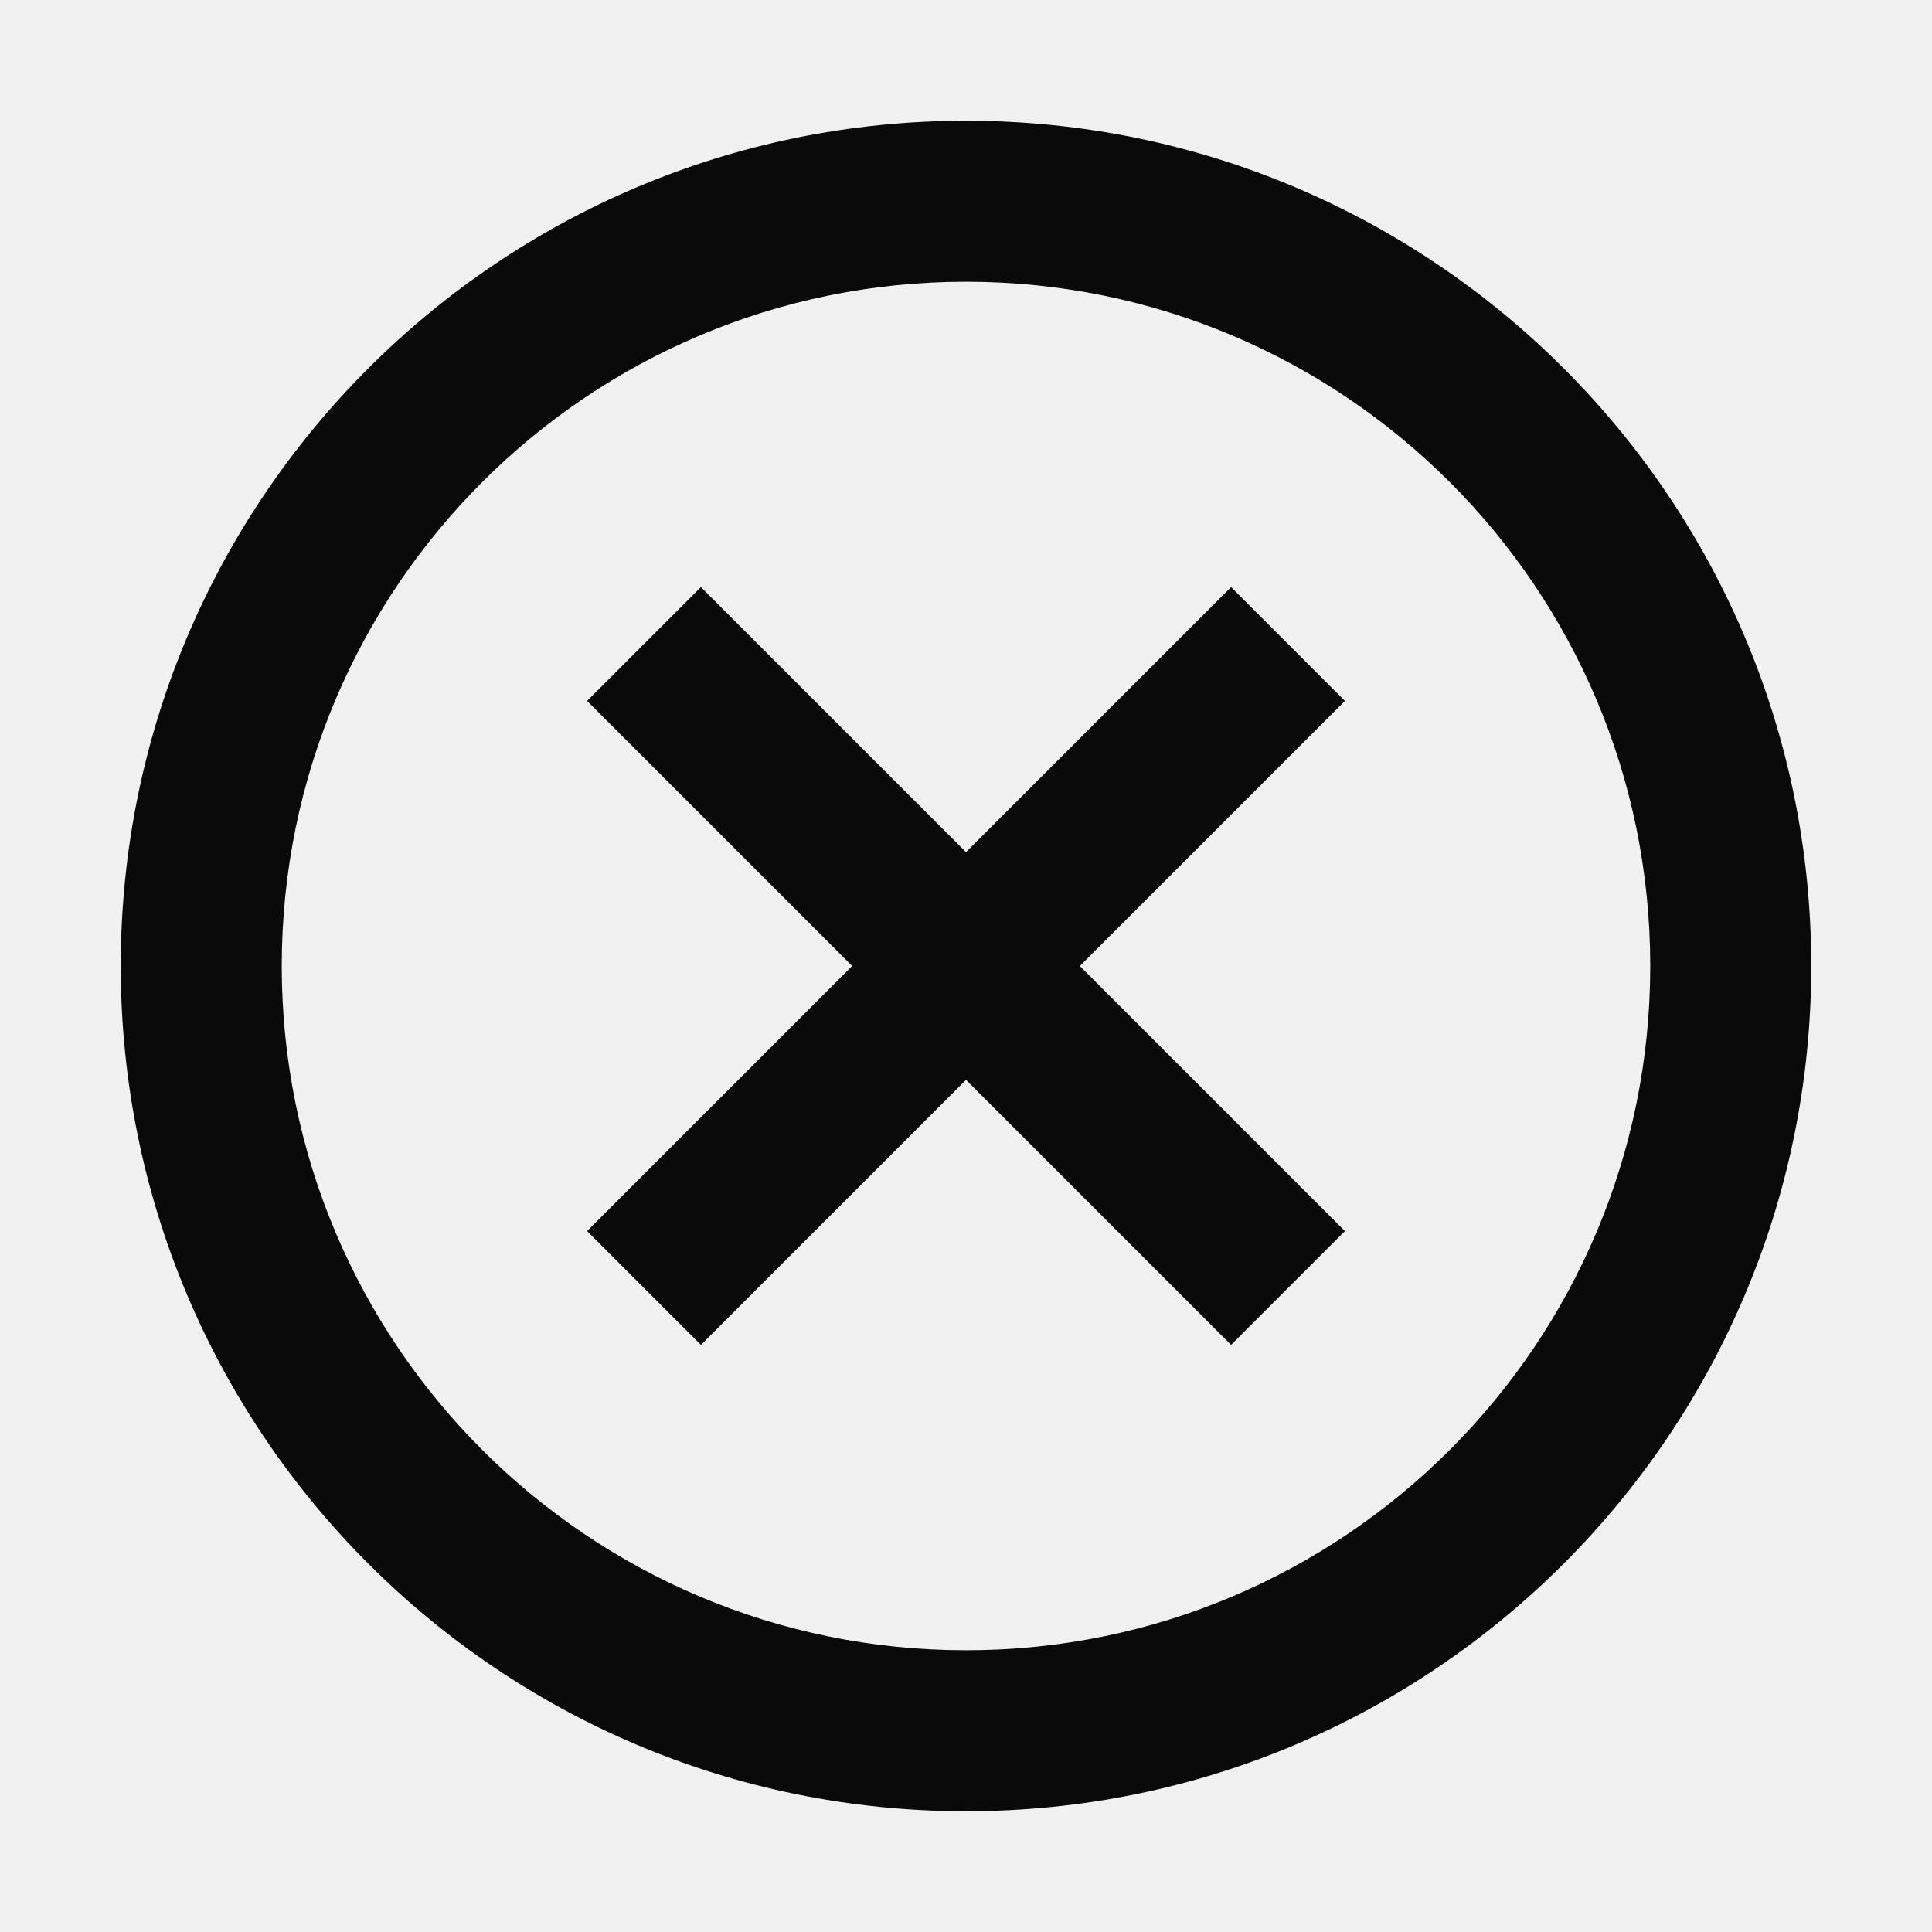
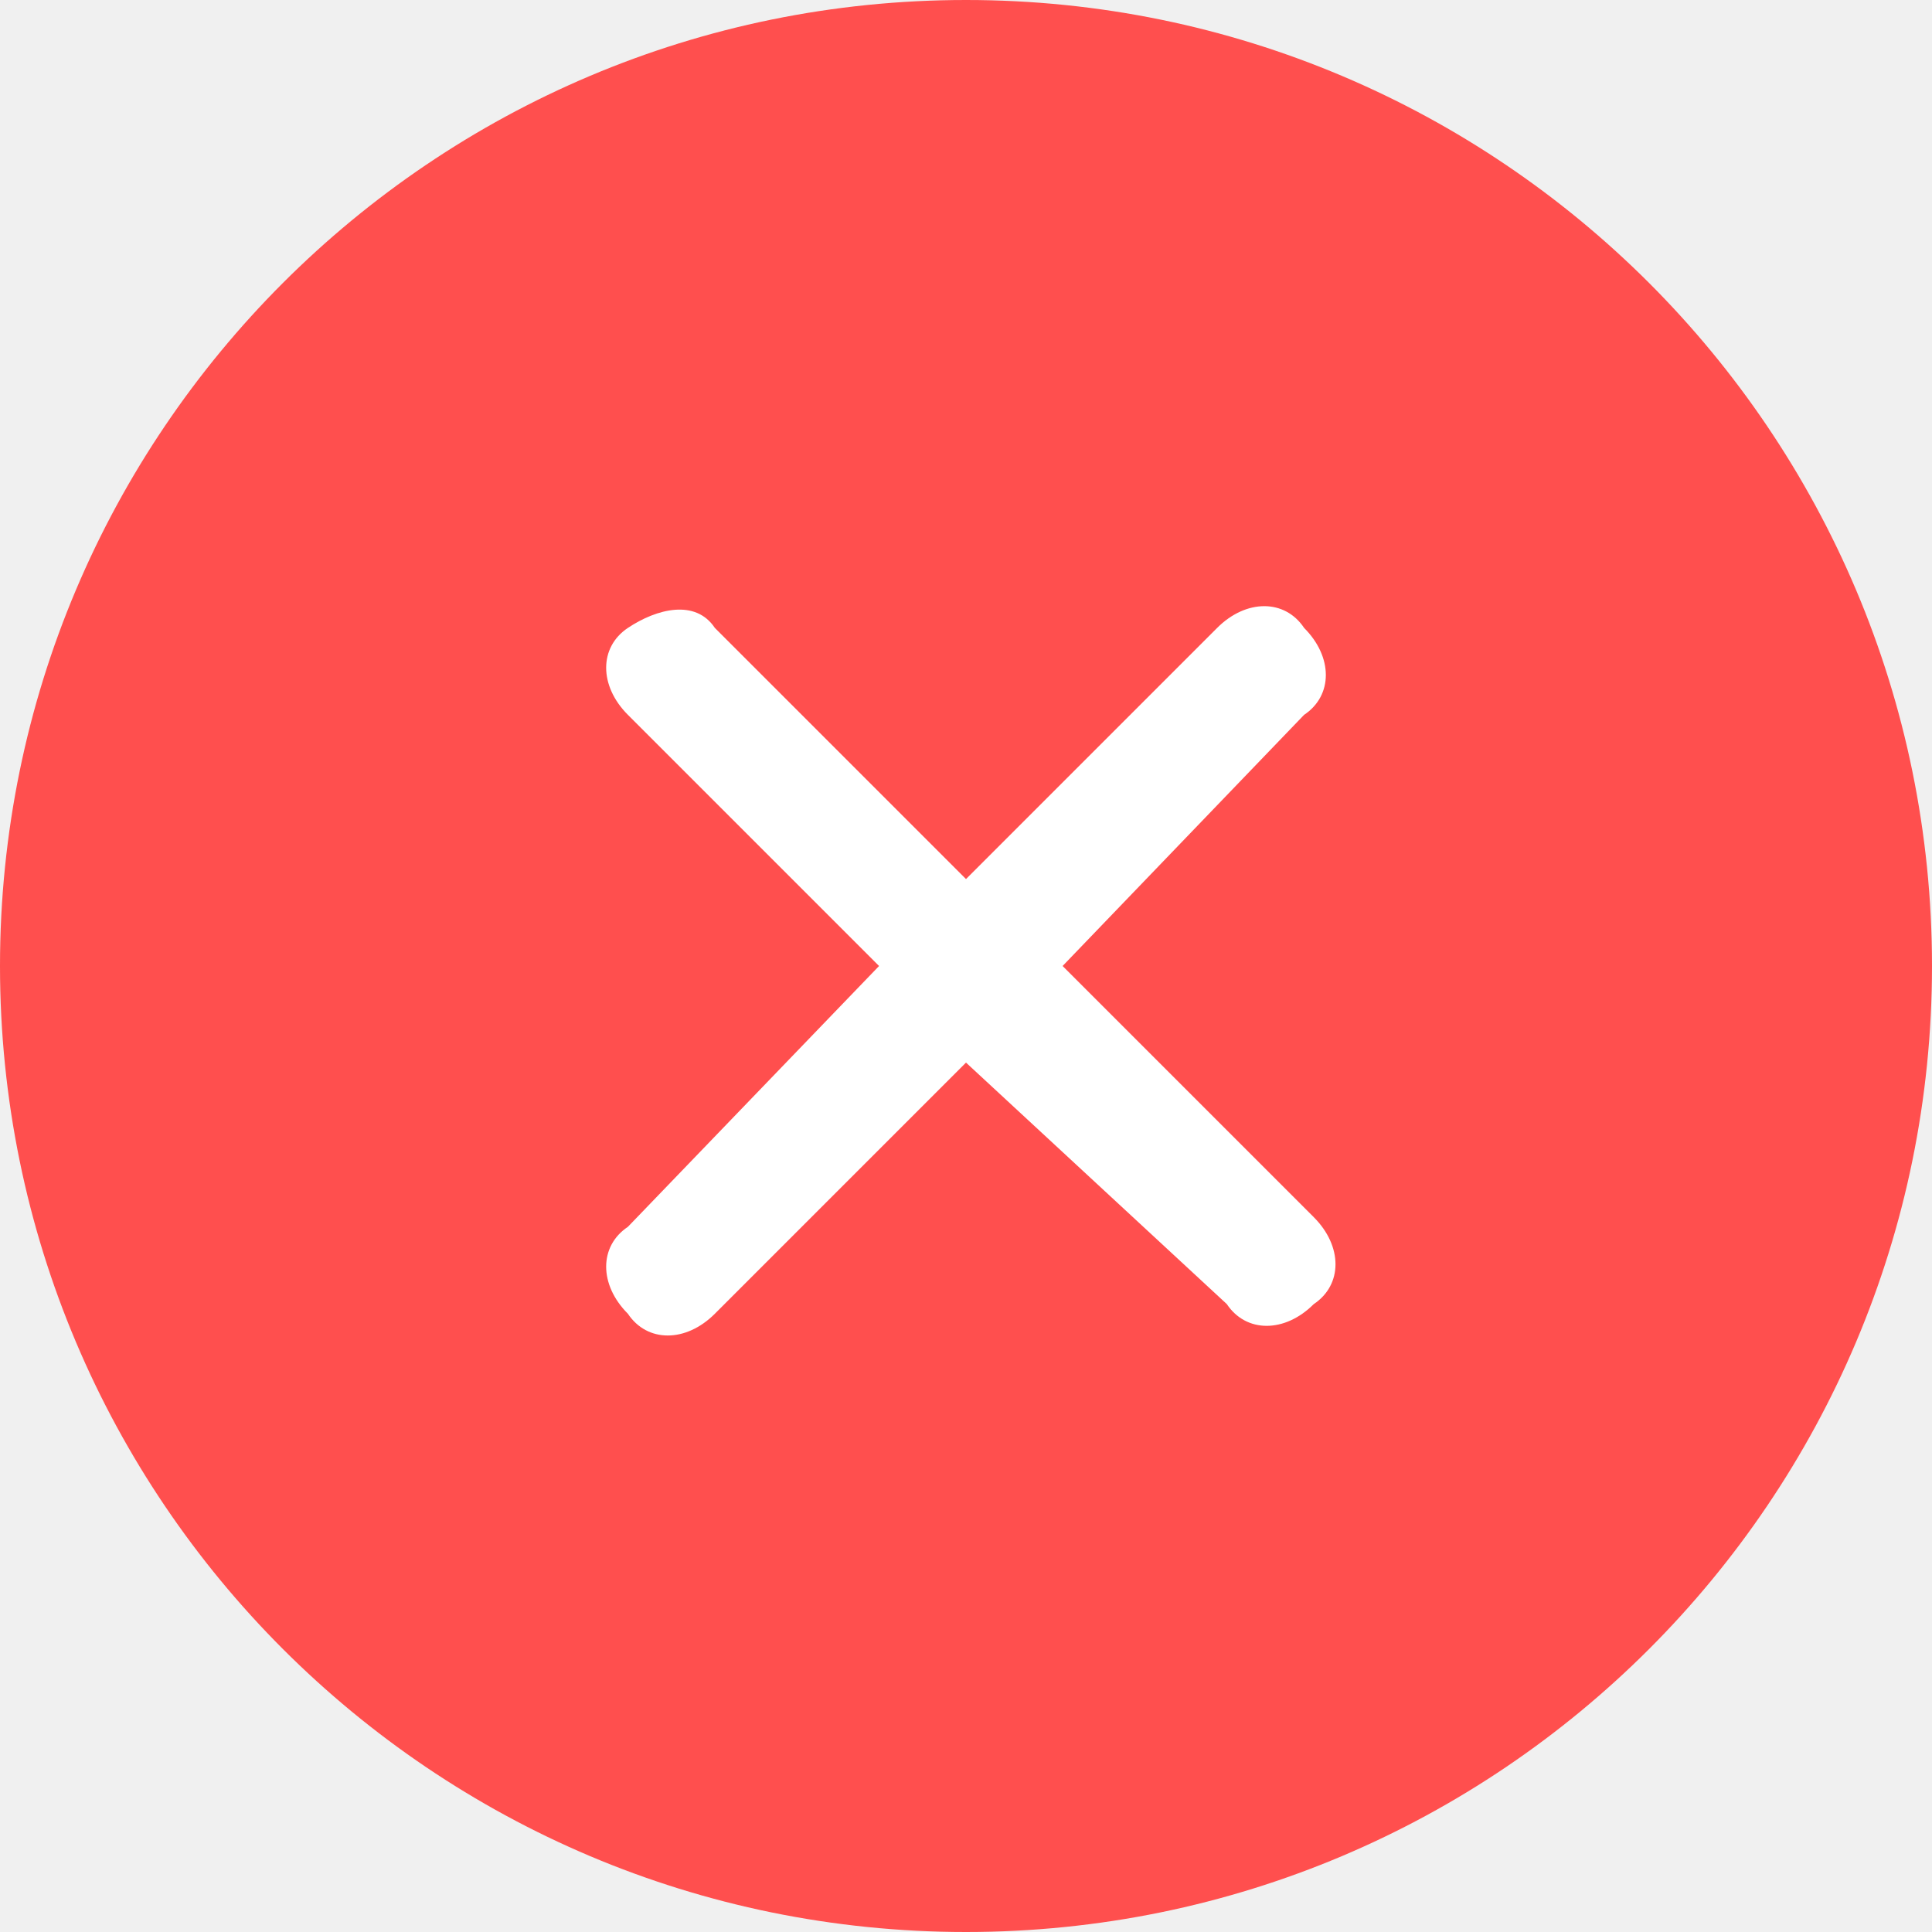
- <svg xmlns="http://www.w3.org/2000/svg" t="1772466346460" class="icon" viewBox="0 0 1024 1024" version="1.1" p-id="21009" width="200" height="200">
-   <path d="M512 874.667c200.299 0 362.667-162.368 362.667-362.667S712.299 149.333 512 149.333 149.333 311.701 149.333 512s162.368 362.667 362.667 362.667z m448-362.667c0 247.424-200.576 448-448 448S64 759.424 64 512 264.576 64 512 64s448 200.576 448 448z" fill="#0A0A0A" p-id="21010" />
-   <path d="M652.501 712.832l-341.333-341.333 60.331-60.331 341.333 341.333-60.331 60.331z" fill="#0A0A0A" p-id="21011" />
-   <path d="M712.832 371.499l-341.333 341.333-60.331-60.331 341.333-341.333 60.331 60.331z" fill="#0A0A0A" p-id="21012" />
+ <svg xmlns="http://www.w3.org/2000/svg" t="1770197587630" class="icon" viewBox="0 0 1024 1024" version="1.1" p-id="18792" width="200" height="200">
+   <path d="M512 512m-512 0a512 512 0 1 0 1024 0 512 512 0 1 0-1024 0Z" fill="#FF4F4E" p-id="18793" />
+   <path d="M563.2 512l133.12 133.12c15.36 15.36 15.36 35.84 0 46.08-15.36 15.36-35.84 15.36-46.08 0L512 563.2l-133.12 133.12c-15.36 15.36-35.84 15.36-46.08 0-15.36-15.36-15.36-35.84 0-46.08L465.92 512 332.8 378.88c-15.36-15.36-15.36-35.84 0-46.08s35.84-15.36 46.08 0L512 465.92l133.12-133.12c15.36-15.36 35.84-15.36 46.08 0 15.36 15.36 15.36 35.84 0 46.08L563.2 512z" fill="#FFFFFF" p-id="18794" />
</svg>
